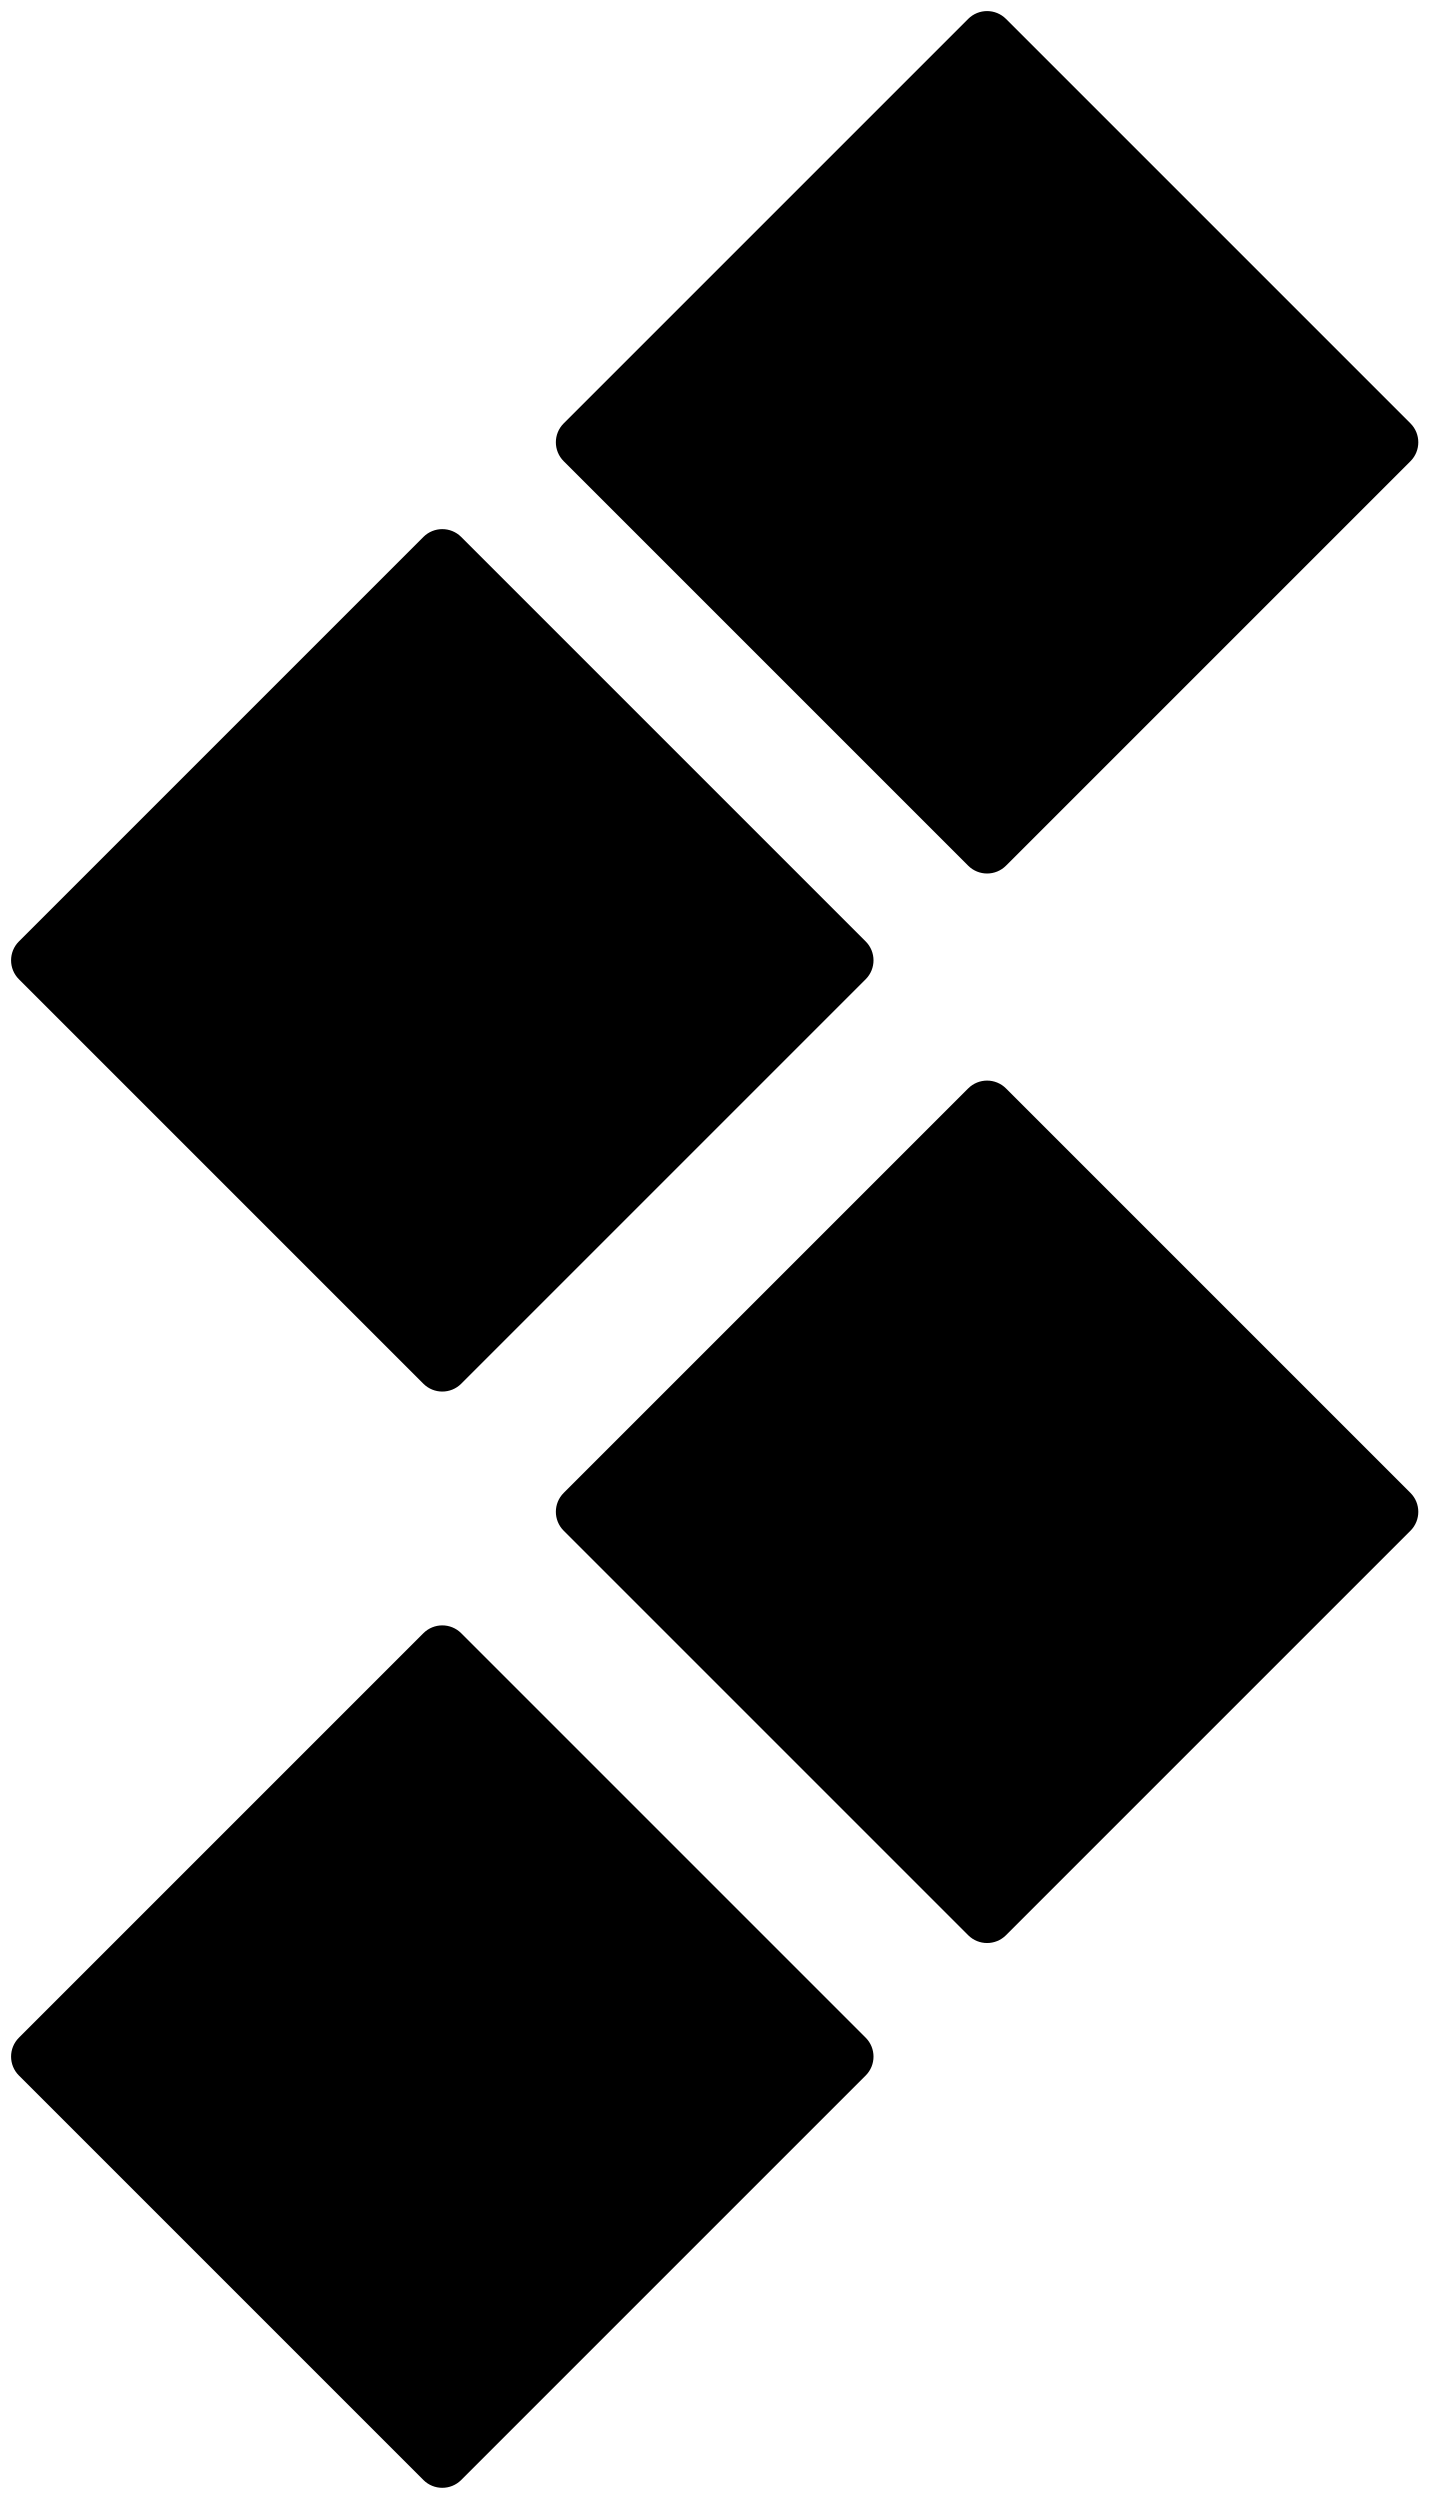
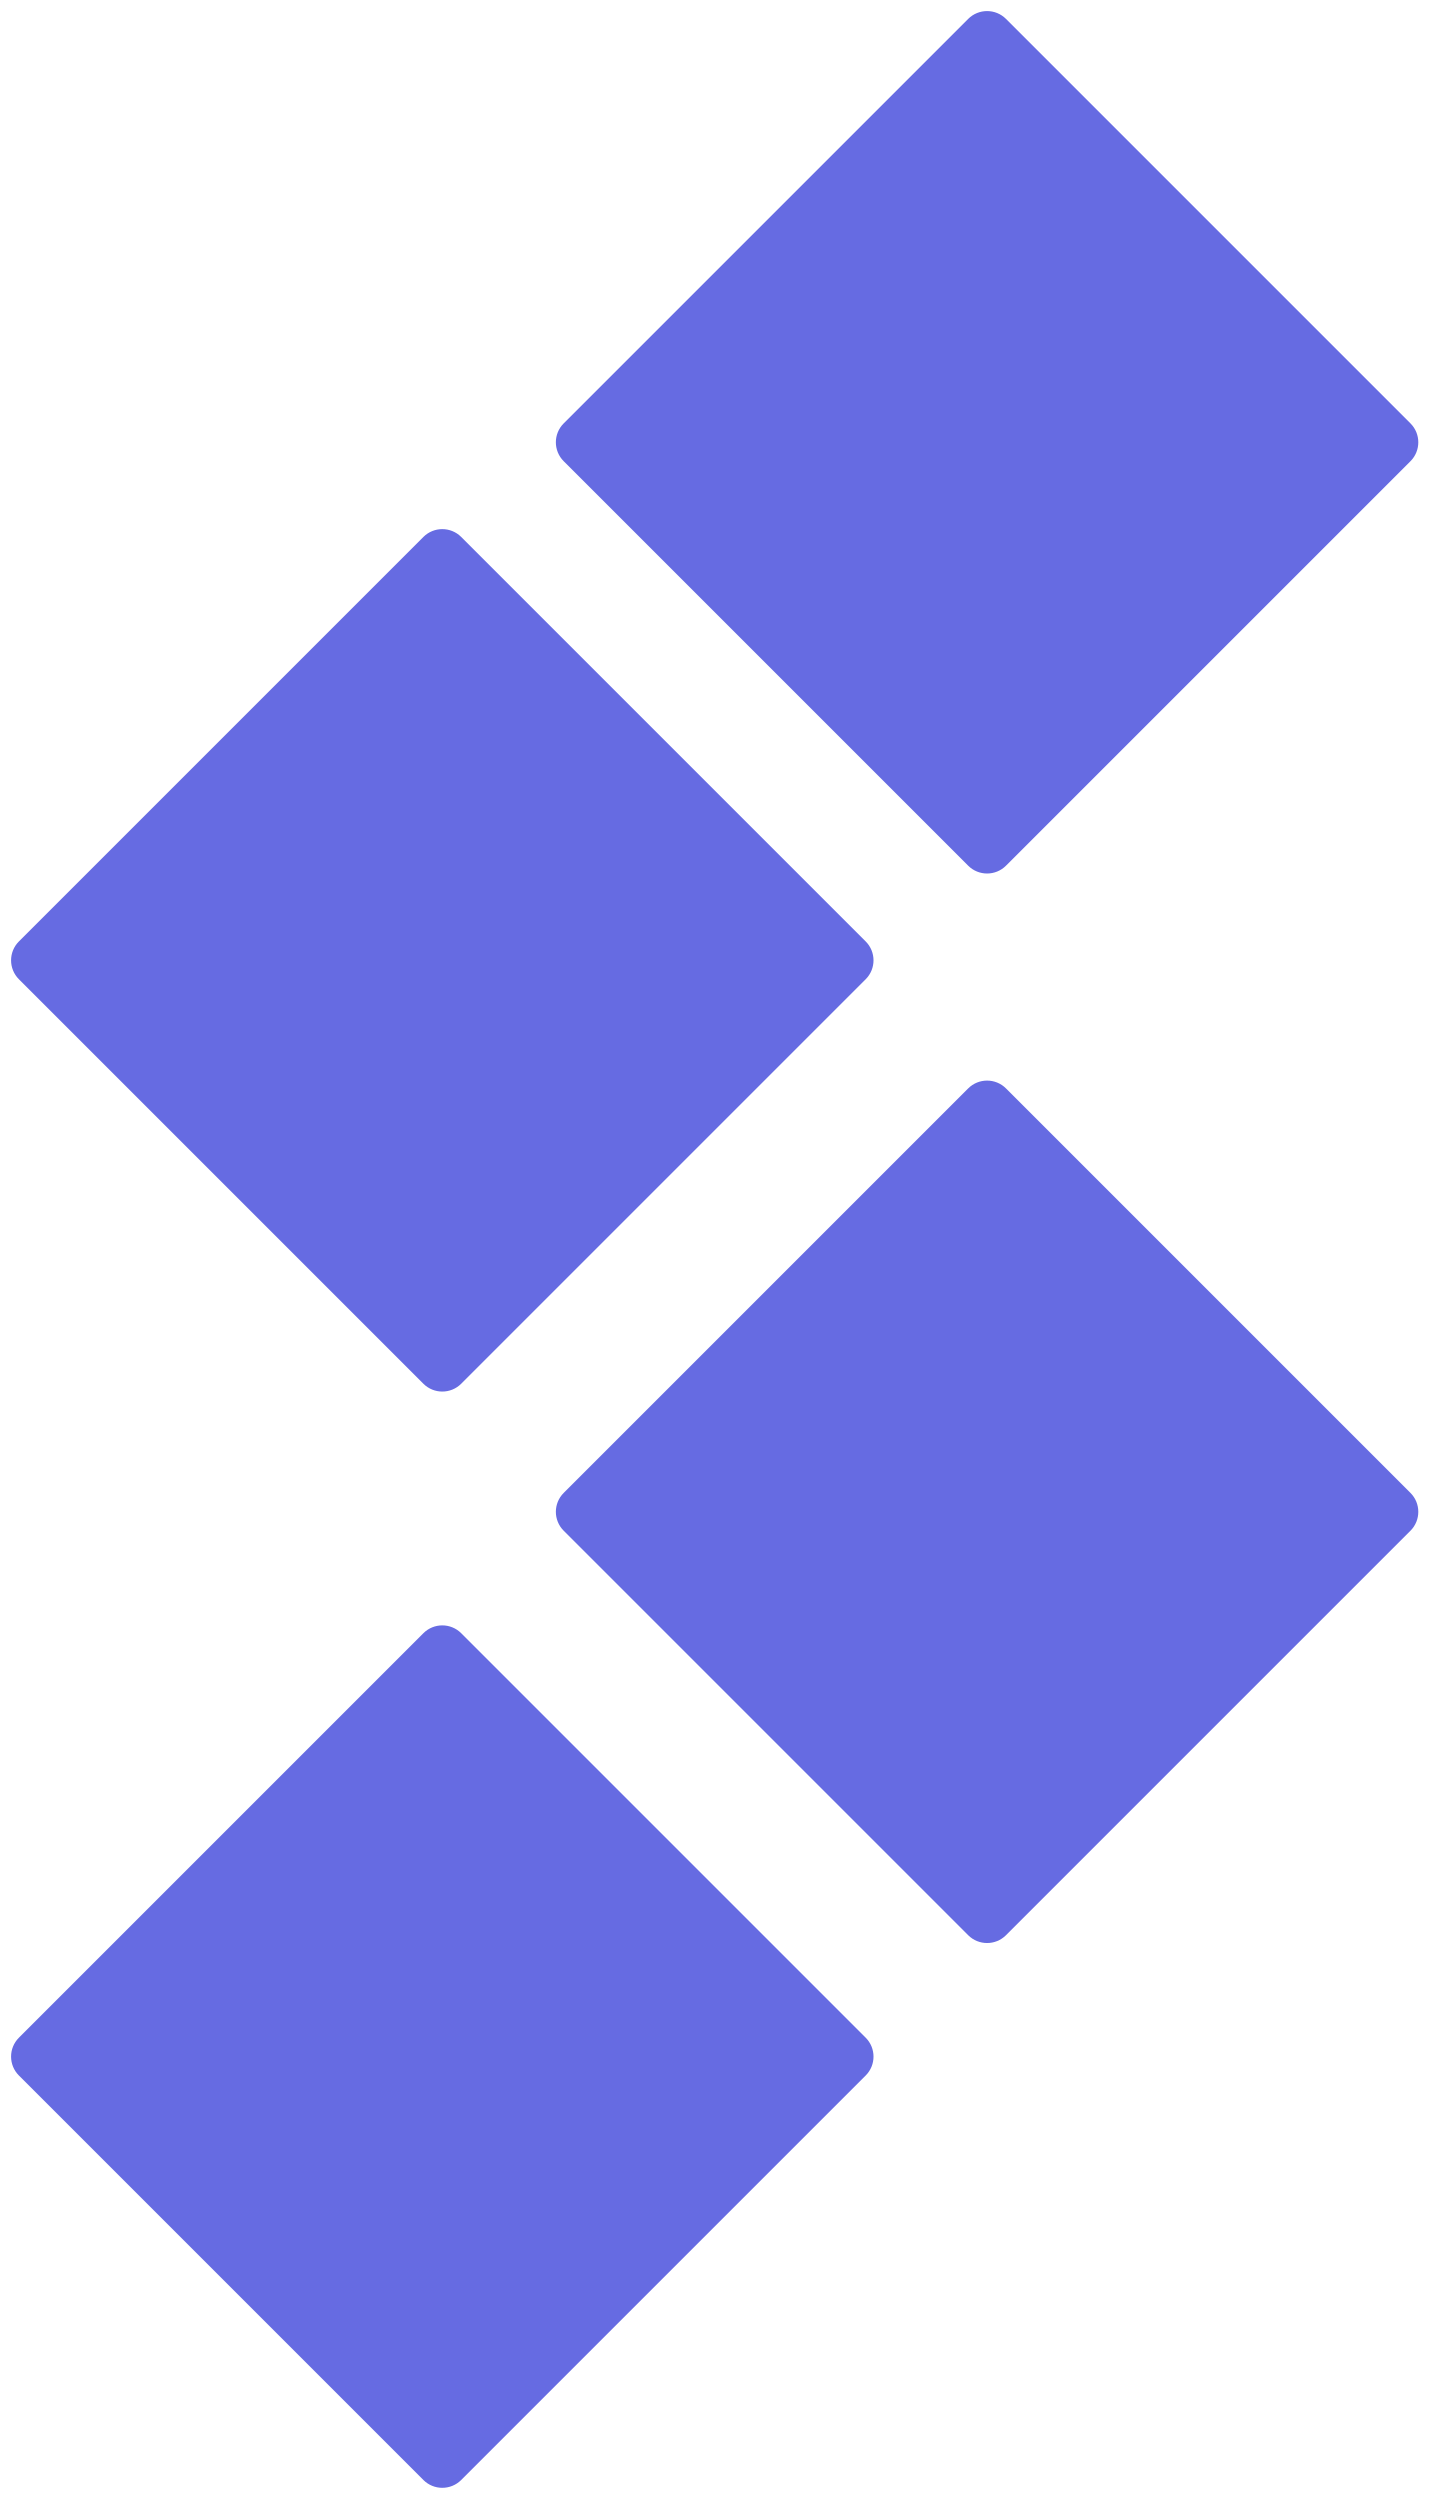
<svg xmlns="http://www.w3.org/2000/svg" width="428" height="748" viewBox="0 0 428 748" fill="none">
-   <rect x="163" y="132.335" width="187.149" height="187.149" rx="8" transform="rotate(-45 163 132.335)" fill="black" />
-   <rect y="287.335" width="187.149" height="187.149" rx="8" transform="rotate(-45 0 287.335)" fill="black" />
-   <rect x="163" y="452.335" width="187.149" height="187.149" rx="8" transform="rotate(-45 163 452.335)" fill="black" />
-   <rect y="615.335" width="187.149" height="187.149" rx="8" transform="rotate(-45 0 615.335)" fill="black" />
+   <rect x="163" y="132.335" width="187.149" height="187.149" rx="8" transform="rotate(-45 163 132.335)" fill="#666BE2" />
+   <rect y="287.335" width="187.149" height="187.149" rx="8" transform="rotate(-45 0 287.335)" fill="#666BE2" />
+   <rect x="163" y="452.335" width="187.149" height="187.149" rx="8" transform="rotate(-45 163 452.335)" fill="#666BE2" />
+   <rect y="615.335" width="187.149" height="187.149" rx="8" transform="rotate(-45 0 615.335)" fill="#666BE2" />
</svg>
